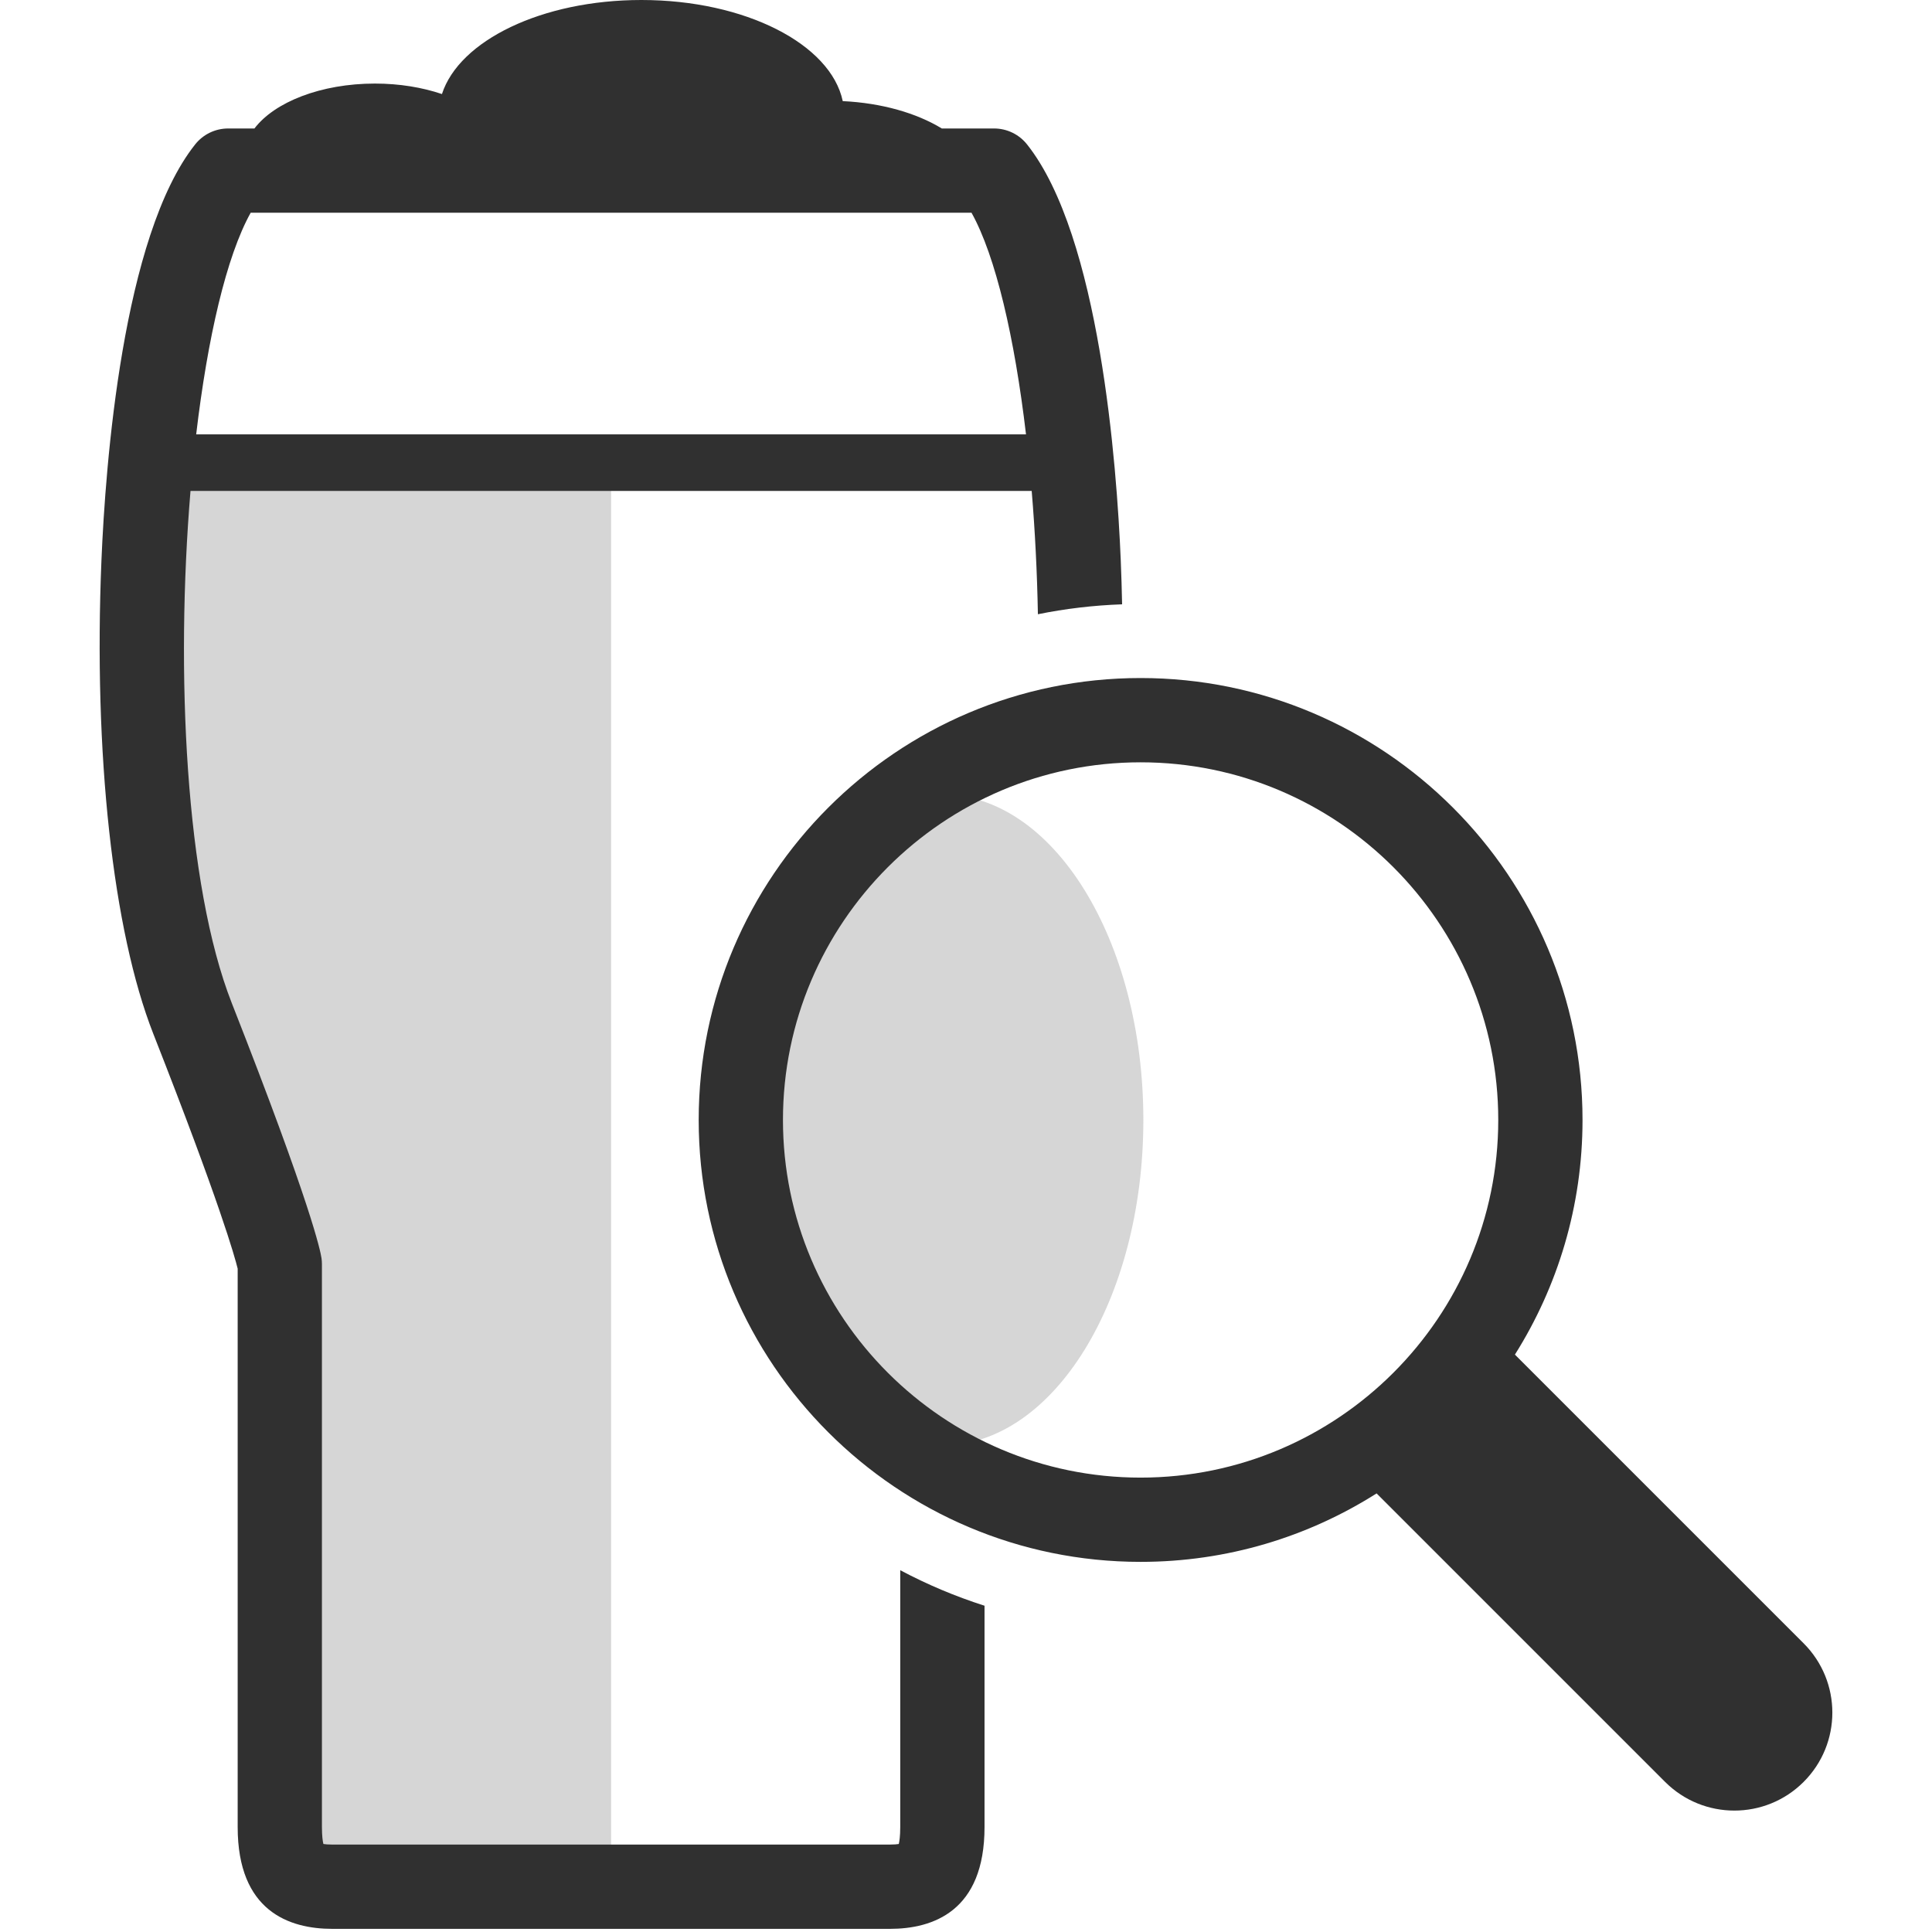
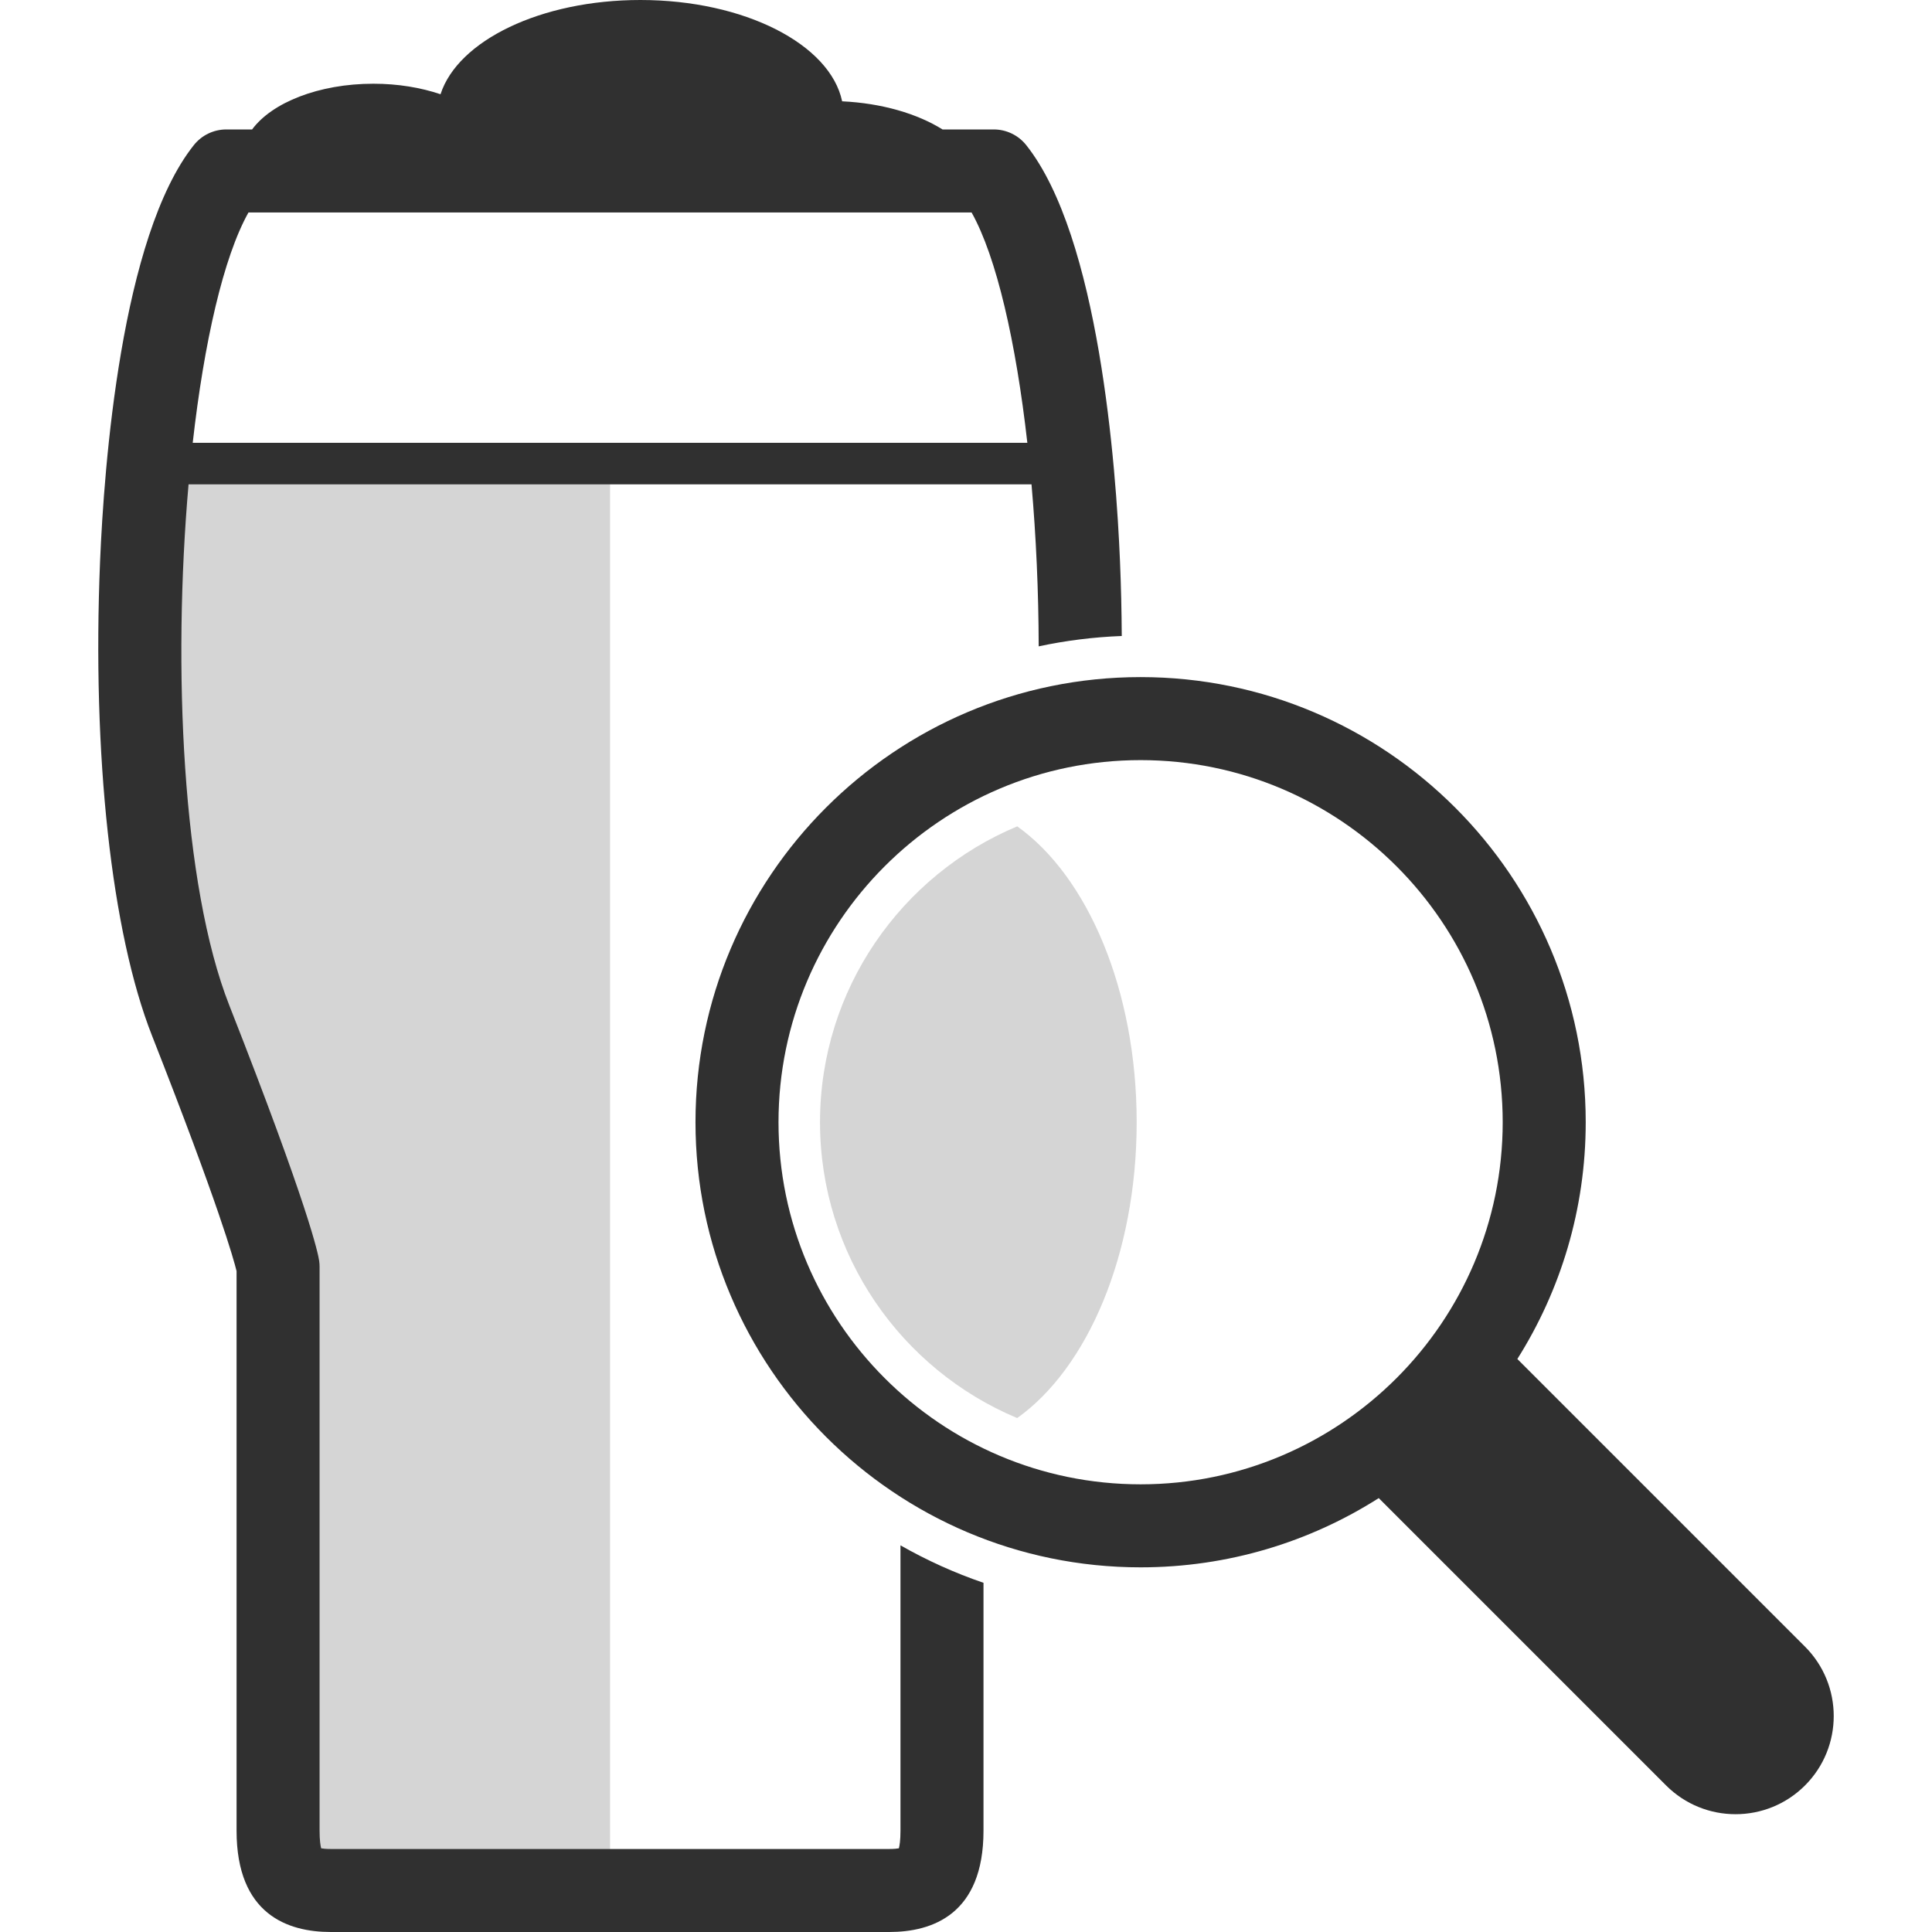
<svg xmlns="http://www.w3.org/2000/svg" version="1.1" id="Ebene_1" x="0px" y="0px" width="512px" height="512px" viewBox="0 0 512 512" enable-background="new 0 0 512 512" xml:space="preserve">
-   <polygon opacity="0.2" fill="#303030" points="44.709,248.218 74.151,335.029 74.151,495.153 161.947,495.153 161.947,122.122  37.702,122.122 " />
-   <path opacity="0.2" fill="#303030" d="M303,296.802c0,47.63-23.879,86.24-53.339,86.24c-29.453,0-53.334-38.61-53.334-86.24  c0-47.626,23.881-86.241,53.334-86.241C279.121,210.561,303,249.175,303,296.802z" />
-   <path fill="#303030" d="M477.984,435.5l-76.516-76.516c11.345-18.03,17.918-39.354,17.918-62.185  c0-64.577-52.538-117.114-117.117-117.114c-64.575,0-117.108,52.537-117.108,117.114c0,64.576,52.533,117.112,117.108,117.112  c22.982,0,44.437-6.659,62.544-18.143l76.451,76.451c5.072,5.071,11.716,7.605,18.362,7.605c6.642,0,13.287-2.534,18.355-7.605  C488.127,462.081,488.127,445.646,477.984,435.5z M207.493,296.802c0-52.262,42.517-94.781,94.775-94.781  c52.265,0,94.785,42.519,94.785,94.781c0,52.263-42.521,94.78-94.785,94.78C250.009,391.582,207.493,349.063,207.493,296.802z" />
-   <path fill="#303030" d="M238.573,416.121v68.068c0,2.399-0.212,3.771-0.383,4.488c-0.476,0.078-1.232,0.153-2.375,0.153H88.075  c-1.143,0-1.898-0.076-2.374-0.153c-0.173-0.716-0.386-2.089-0.386-4.488v-149.16c0-0.528-0.038-1.057-0.11-1.579  c-0.269-1.871-2.67-13.925-23.79-67.642C49.092,234.46,46.498,177.84,50.485,130.108H273.41c0.884,10.579,1.44,21.594,1.645,32.673  c7.245-1.473,14.701-2.36,22.314-2.63c-0.08-3.883-0.196-7.795-0.36-11.737c-1.045-25.029-5.555-85.867-24.832-110.145  c-2.119-2.668-5.339-4.223-8.746-4.223h-13.846c-6.658-4.065-15.898-6.758-26.248-7.248C220.164,11.708,197.501,0,169.976,0  c-26.38,0-48.275,10.753-52.856,24.924c-5.201-1.755-11.258-2.779-17.751-2.779c-14.322,0-26.618,4.904-31.939,11.902h-6.964  c-3.407,0-6.626,1.555-8.745,4.223c-19.28,24.277-23.789,85.115-24.834,110.145c-2.14,51.29,2.999,98.23,13.745,125.565  c17.648,44.894,21.59,59.096,22.354,62.226V484.19c0,22.297,13.646,26.978,25.093,26.978h147.738  c11.446,0,25.093-4.681,25.093-26.978v-58.658C253.135,423.052,245.668,419.893,238.573,416.121z M66.432,56.38h191.03  c6.423,11.518,11.422,33.135,14.44,58.729H51.99C55.011,89.514,60.01,67.897,66.432,56.38z" />
+   <polygon fill="#303030" fill-opacity="0.2" points="44.191,248.711 73.692,335.702 73.692,496.146 161.666,496.146 161.666,122.368  37.172,122.368 " />
+   <path fill="#303030" d="M238.635,409.533v75.618c0,2.561-0.24,3.971-0.42,4.671c-0.479,0.087-1.28,0.178-2.533,0.178H87.644  c-1.252,0-2.053-0.091-2.532-0.178c-0.181-0.7-0.42-2.11-0.42-4.671V335.702c0-0.521-0.037-1.04-0.11-1.555  c-0.267-1.872-2.672-13.934-23.827-67.743c-12.528-31.864-15.025-89.778-10.785-138.049h223.391  c1.213,13.802,1.871,28.392,1.905,42.937c7.138-1.527,14.492-2.46,22.011-2.748c-0.036-6.513-0.188-13.131-0.468-19.826  c-1.045-25.062-5.559-85.975-24.844-110.255c-2.087-2.627-5.258-4.159-8.613-4.159H249.78c-6.693-4.179-16.073-6.957-26.603-7.455  C219.998,11.731,197.291,0,169.709,0c-26.433,0-48.373,10.775-52.965,24.975c-5.208-1.76-11.279-2.788-17.787-2.788  c-14.479,0-26.895,5.002-32.147,12.118h-6.834c-3.355,0-6.527,1.532-8.614,4.159c-19.281,24.28-23.794,85.193-24.84,110.254  c-2.143,51.369,3,98.373,13.759,125.735c17.726,45.087,21.657,59.294,22.412,62.402v148.295c0,22.19,13.569,26.849,24.952,26.849  h148.038c11.383,0,24.954-4.658,24.954-26.849v-65.689C252.951,416.834,245.593,413.497,238.635,409.533z M65.847,56.305h191.633  c6.638,11.841,11.768,34.419,14.777,61.05H51.072C54.082,90.724,59.211,68.146,65.847,56.305z" />
+   <path fill="#303030" fill-opacity="0.2" enable-background="new    " d="M217.312,297.394c0,35.263,21.593,65.57,52.249,78.41  c18.644-13.255,31.668-43.365,31.668-78.41c0-35.036-13.02-65.142-31.657-78.402C238.911,231.827,217.312,262.132,217.312,297.394z" />
+   <path fill="#303030" d="M478.338,436.37l-76.225-76.225c11.47-18.188,18.118-39.706,18.118-62.752  c0-65.041-52.917-117.955-117.96-117.955c-65.043,0-117.959,52.915-117.959,117.955c0,65.048,52.916,117.969,117.959,117.969  c23.198,0,44.851-6.735,63.112-18.349l76.157,76.157c5.089,5.08,11.739,7.614,18.403,7.614c6.655,0,13.31-2.534,18.394-7.614  C488.497,463.012,488.497,446.532,478.338,436.37z M206.312,297.394c0-52.91,43.047-95.955,95.959-95.955  c52.912,0,95.96,43.045,95.96,95.955c0,52.917-43.048,95.969-95.96,95.969C249.359,393.362,206.312,350.311,206.312,297.394z" />
</svg>
